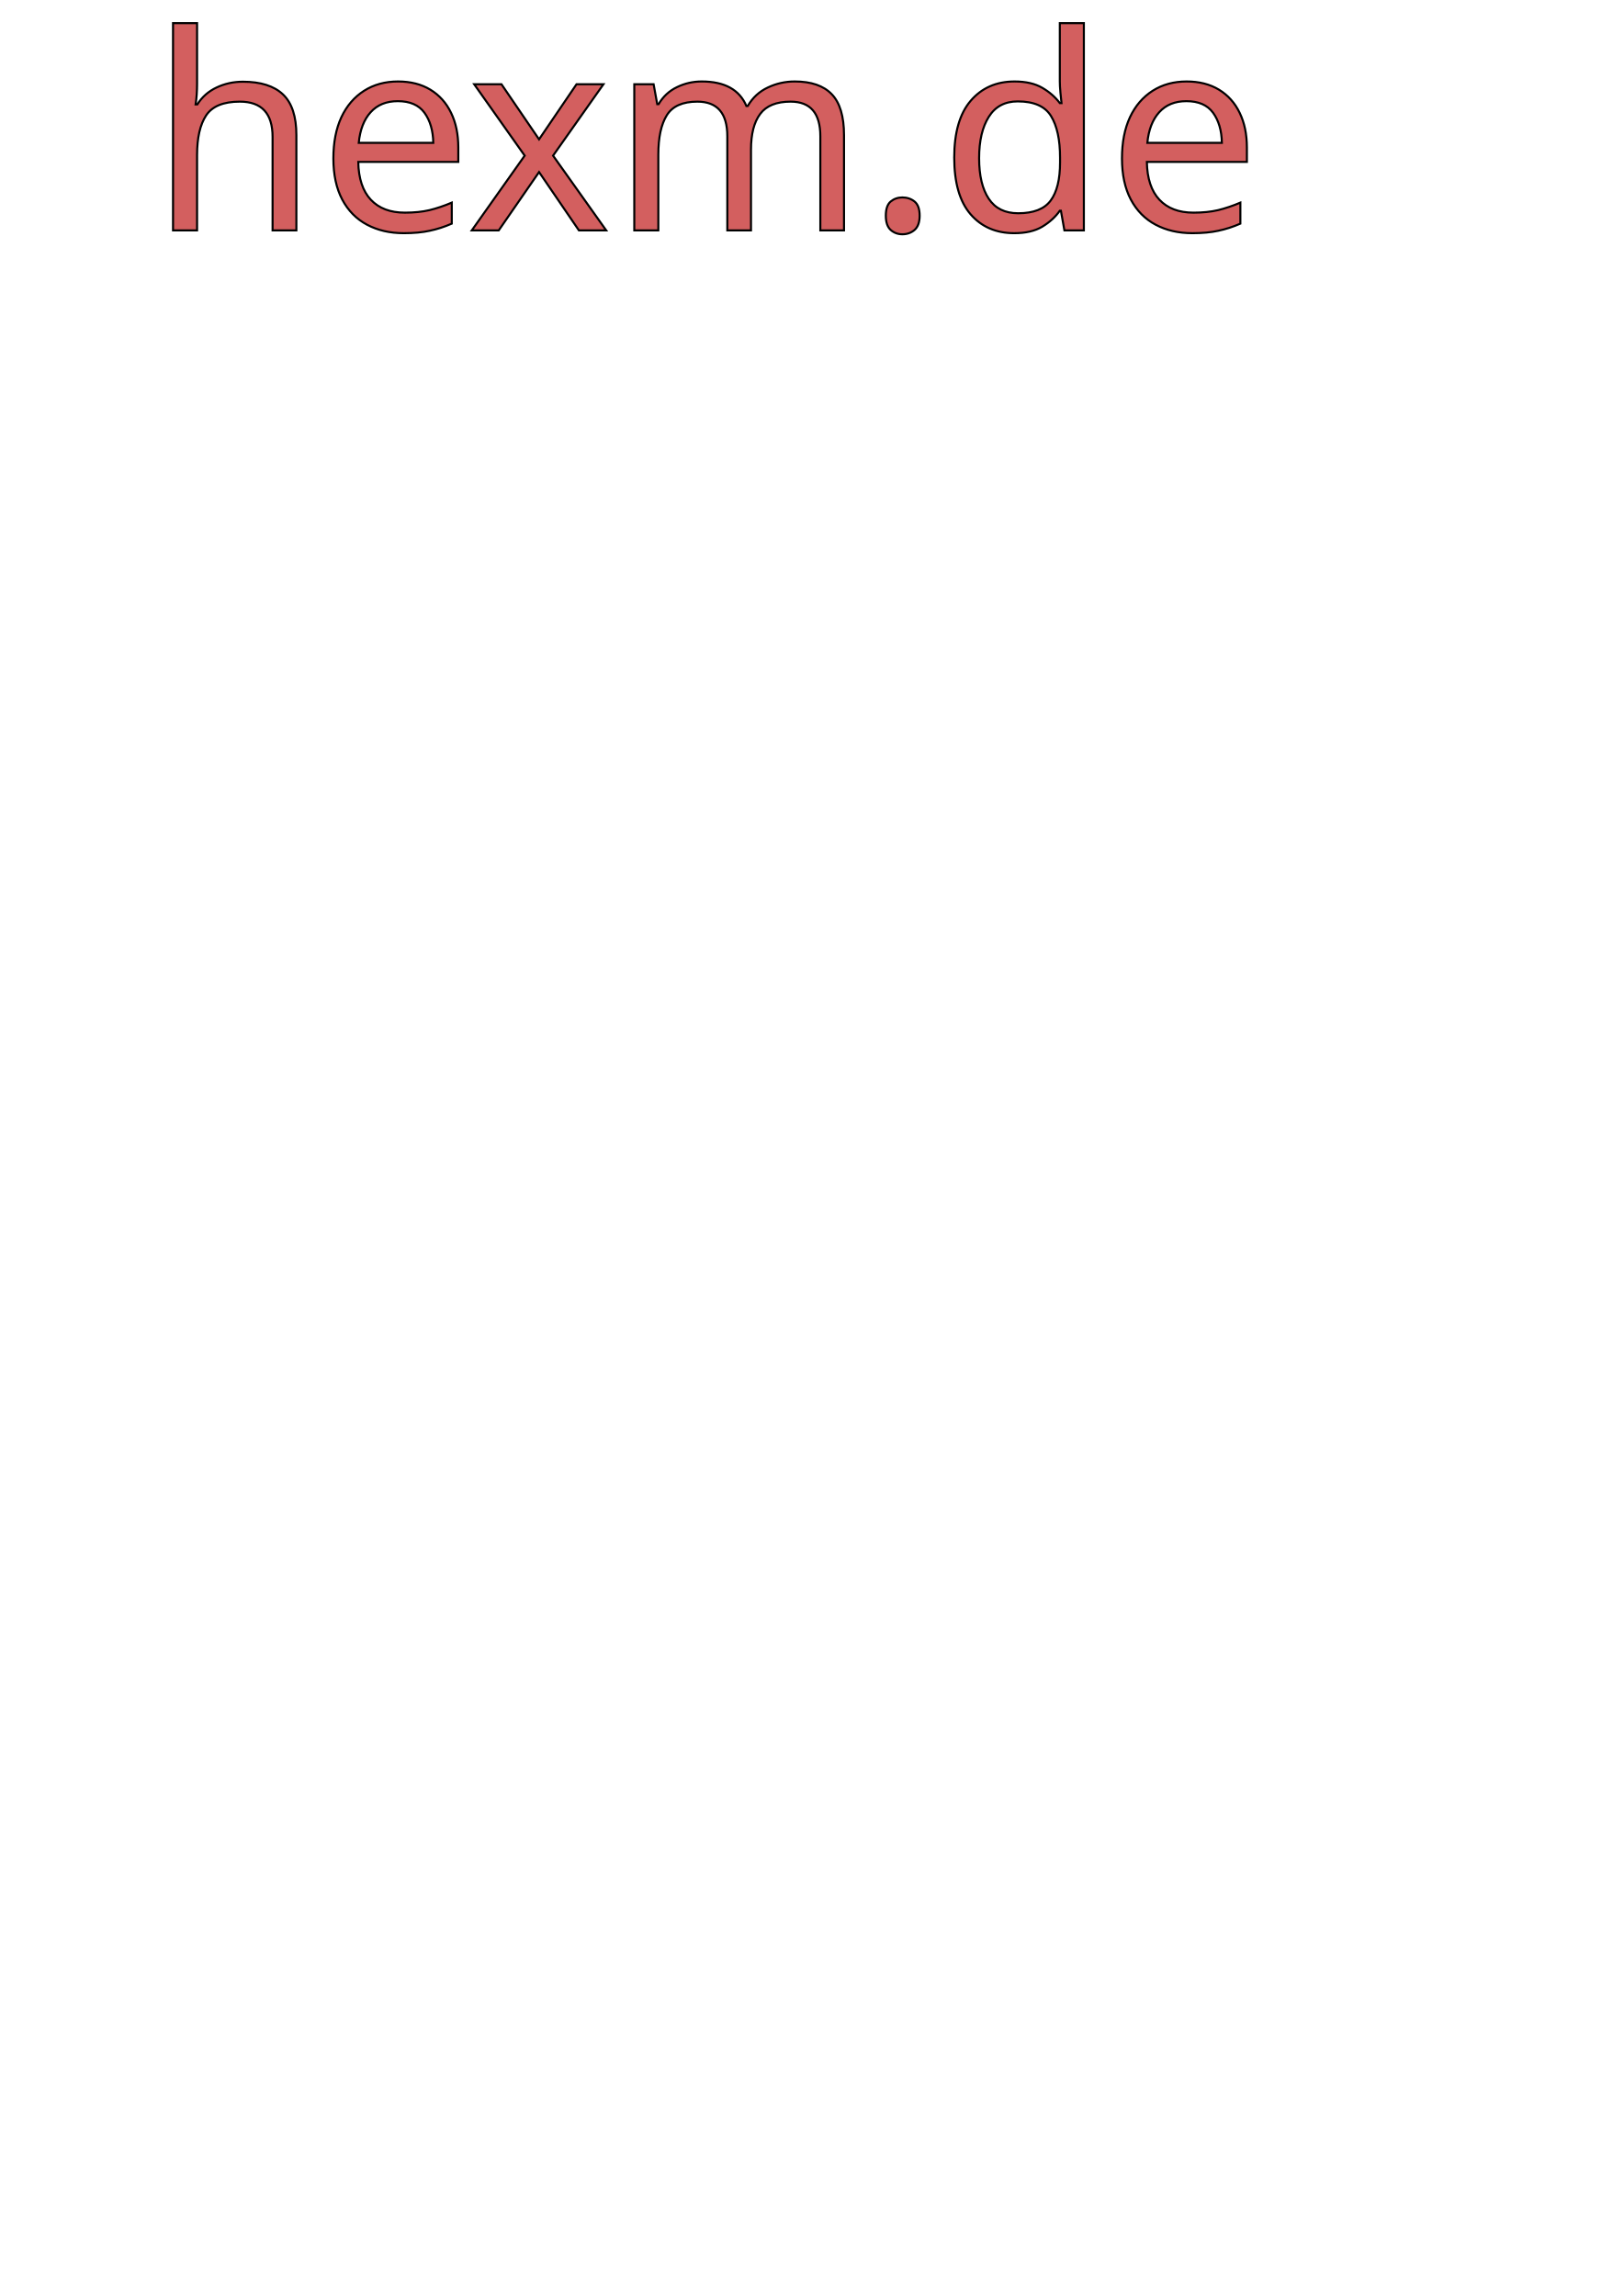
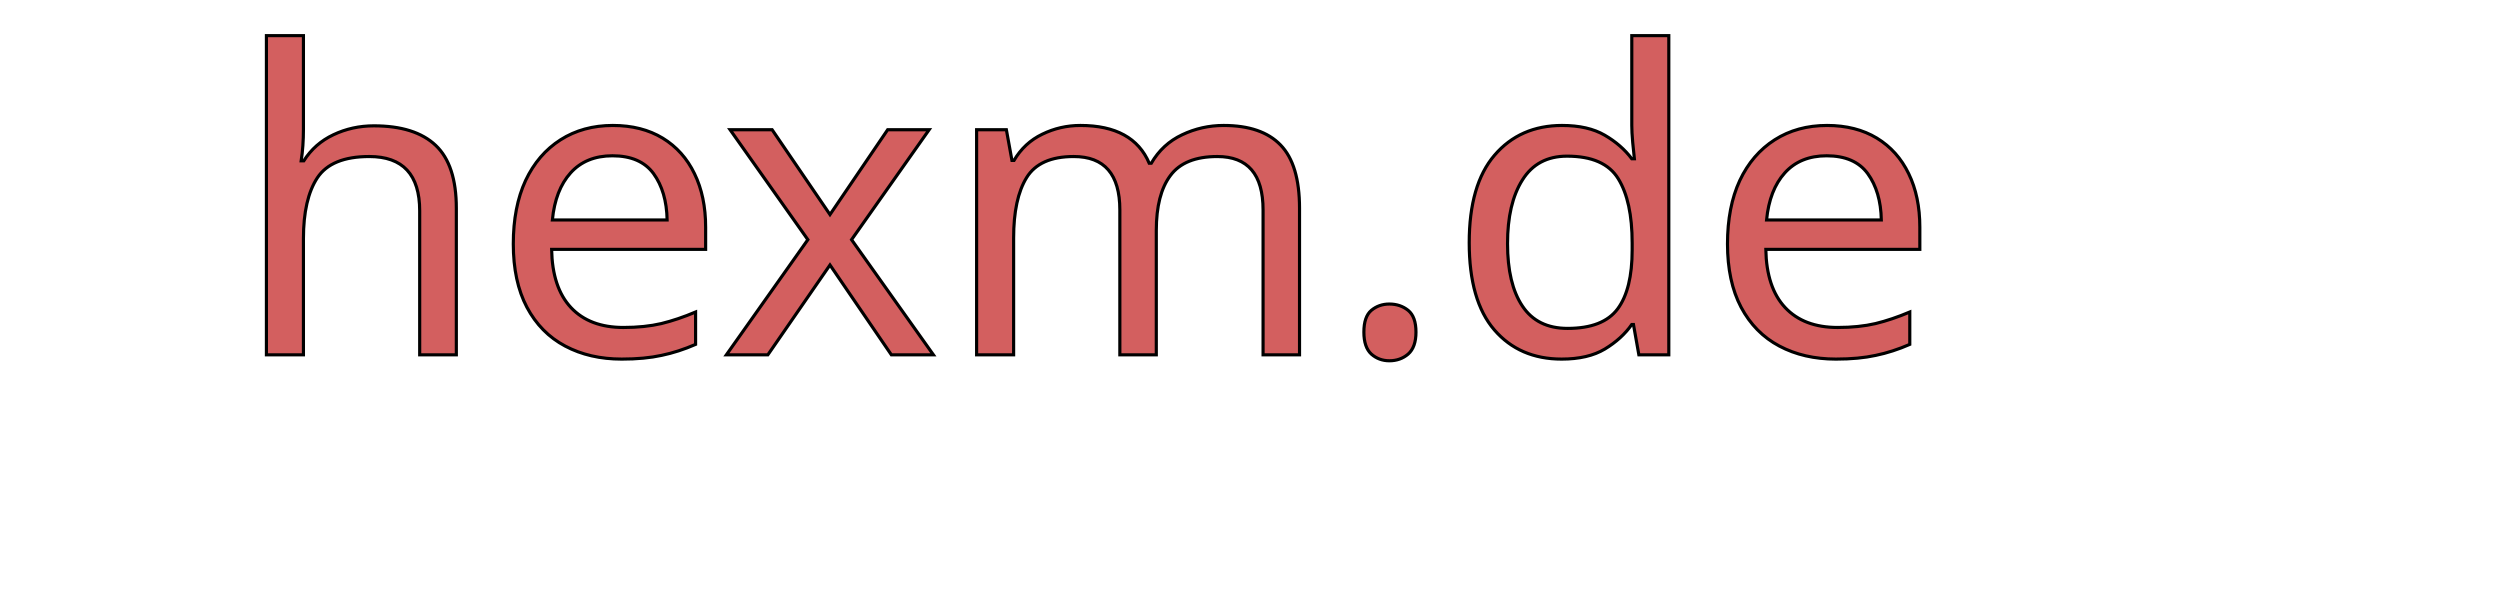
- <svg xmlns="http://www.w3.org/2000/svg" width="210mm" height="297mm" viewBox="0 0 210 297" version="1.1" id="svg56">
+ <svg xmlns="http://www.w3.org/2000/svg" width="210mm" height="50mm" viewBox="0 0 210 50" version="1.1" id="svg56">
  <defs id="defs50" />
  <g id="layer1">
-     <text xml:space="preserve" style="font-size:176.389px;line-height:1.25;font-family:Go;-inkscape-font-specification:'Go, Normal';letter-spacing:0px;word-spacing:0px;fill:#d35f5f;stroke:#000000;stroke-width:0.265px;stroke-linecap:butt;stroke-linejoin:miter;stroke-opacity:1;" x="19.377" y="29.801" id="text82">
+     <text xml:space="preserve" style="font-size:176.389px;line-height:1.25;font-family:Go;letter-spacing:0px;word-spacing:0px;fill:#d35f5f;stroke:#000000;stroke-width:0.265px;stroke-linecap:butt;stroke-linejoin:miter;stroke-opacity:1;" x="19.377" y="29.801" id="text82">
      <tspan id="tspan80" x="19.377" y="29.801" style="font-size:35.278px;stroke-width:0.265px;fill:#d35f5f;">hexm.de</tspan>
    </text>
  </g>
</svg>
